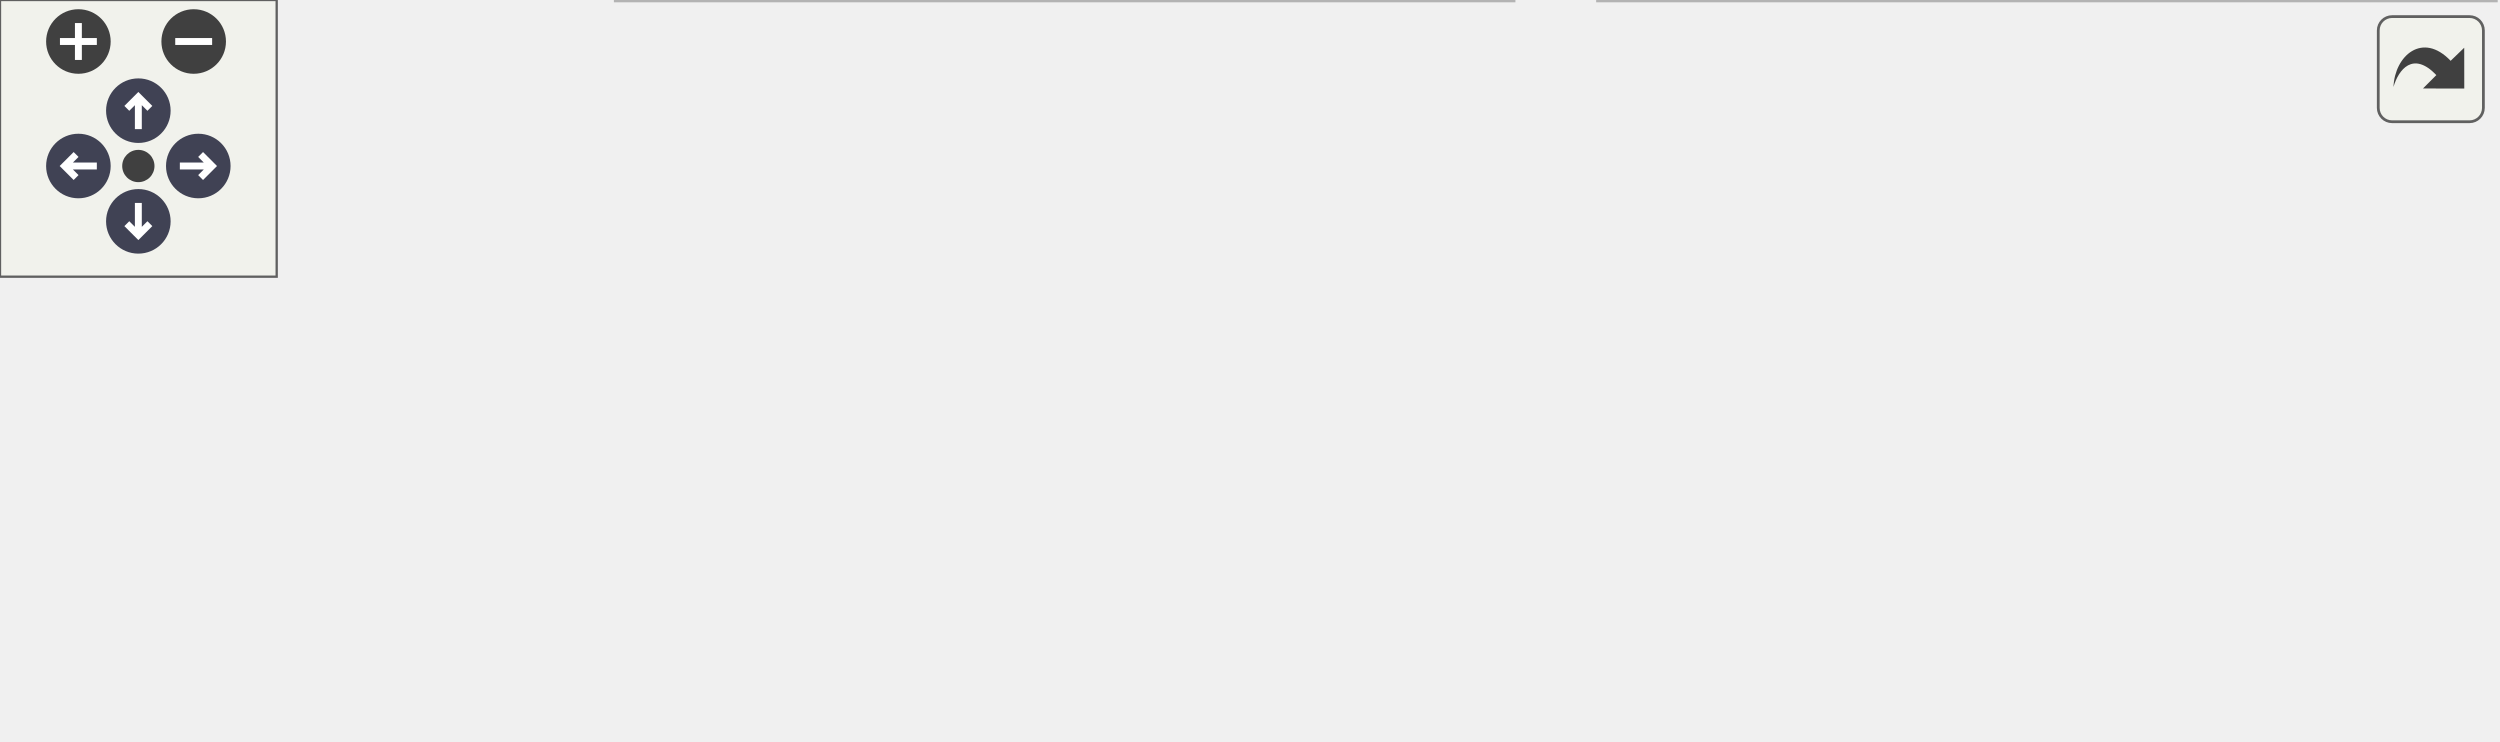
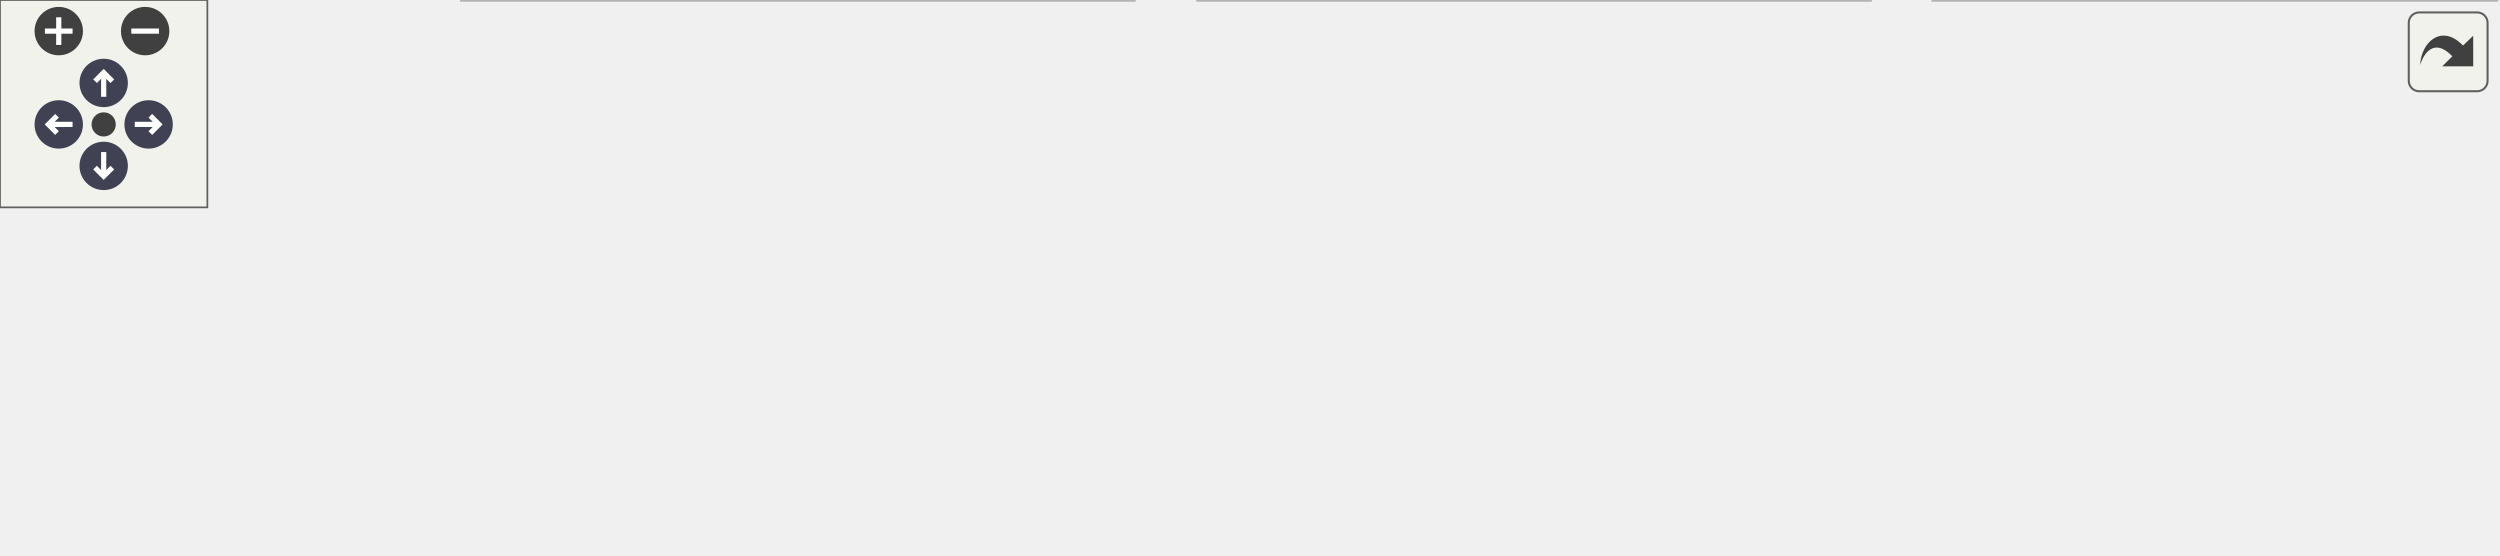
<svg xmlns="http://www.w3.org/2000/svg" xmlns:xlink="http://www.w3.org/1999/xlink" id="main" version="1.1" xml:space="preserve">
  <style type="text/css">
.node, .edge {opacity: 0.7;}
.node.selected, .edge.selected {opacity: 1;}
.edge:hover path { stroke: red; }
.edge:hover polygon { stroke: red; fill: red; }
</style>
  <defs>
    <circle id="rim" cx="0" cy="0" r="7" />
    <circle id="rim2" cx="0" cy="0" r="3.5" />
    <g id="zoomPlus">
      <use xlink:href="#rim" fill="#404040">
        <set attributeName="fill" to="#808080" begin="zoomplus.mouseover" end="zoomplus.mouseout" />
      </use>
      <path d="M-4,0h8M0,-4v8" fill="none" stroke="white" stroke-width="1.5" pointer-events="none" />
    </g>
    <g id="zoomMin">
      <use xlink:href="#rim" fill="#404040">
        <set attributeName="fill" to="#808080" begin="zoomminus.mouseover" end="zoomminus.mouseout" />
      </use>
      <path d="M-4,0h8" fill="none" stroke="white" stroke-width="1.5" pointer-events="none" />
    </g>
    <g id="arrowUp" transform="translate(30 24)">
      <use xlink:href="#rim" />
      <path pointer-events="none" fill="none" stroke="white" stroke-width="1.5" d="M0,-3.0v7 M-2.5,-0.5L0,-3.0L2.5,-0.5" />
    </g>
    <g id="arrowRight" transform="rotate(90) translate(36 -43)">
      <use xlink:href="#rim" />
      <path pointer-events="none" fill="none" stroke="white" stroke-width="1.5" d="M0,-3.0v7 M-2.5,-0.5L0,-3.0L2.5,-0.5" />
    </g>
    <g id="arrowDown" transform="rotate(180) translate(-30 -48)">
      <use xlink:href="#rim" />
      <path pointer-events="none" fill="none" stroke="white" stroke-width="1.5" d="M0,-3.0v7 M-2.5,-0.5L0,-3.0L2.5,-0.5" />
    </g>
    <g id="arrowLeft" transform="rotate(270) translate(-36 17)">
      <use xlink:href="#rim" />
      <path pointer-events="none" fill="none" stroke="white" stroke-width="1.5" d="M0,-3.0v7 M-2.5,-0.5L0,-3.0L2.5,-0.5" />
    </g>
    <g id="resetDef">
      <use xlink:href="#rim2" fill="#404040">
        <set attributeName="fill" to="#808080" begin="reset.mouseover" end="reset.mouseout" />
      </use>
    </g>
  </defs>
  <svg id="graph" class="graph">
    <g id="viewport">
      <g id="Node000001" class="node">
        <g id="a_Node000001">
          <a xlink:title=" ">
-             <polygon fill="#999999" stroke="#666666" points="312,-100 149.75,-100 149.75,-68 312,-68 312,-100" />
-             <text text-anchor="start" x="157.75" y="-86.5" font-family="Helvetica,sans-Serif" font-size="10.00">src/main/java/fr/softsf</text>
-             <text text-anchor="middle" x="230.88" y="-74.5" font-family="Helvetica,sans-Serif" font-size="10.00">/canscan/model/MeetJFields.java</text>
+             <polygon fill="#999999" stroke="#666666" points="418,-100 255.75,-100 255.75,-68 418,-68 418,-100" />
+             <text text-anchor="start" x="263.75" y="-86.5" font-family="Helvetica,sans-Serif" font-size="10.00">src/main/java/fr/softsf</text>
+             <text text-anchor="middle" x="336.88" y="-74.5" font-family="Helvetica,sans-Serif" font-size="10.00">/canscan/model/MeetJFields.java</text>
          </a>
        </g>
      </g>
      <g id="Node000002" class="node">
        <g id="a_Node000002">
          <a xlink:title=" ">
            <polygon fill="#e0e0e0" stroke="#999999" points="115.75,-26 0,-26 0,-6 115.75,-6 115.75,-26" />
            <text text-anchor="middle" x="57.88" y="-12.5" font-family="Helvetica,sans-Serif" font-size="10.00">javax.swing.JTextField</text>
          </a>
        </g>
      </g>
      <g id="edge1_Node000001_Node000002" class="edge">
        <g id="a_edge1_Node000001_Node000002">
          <a xlink:title=" ">
-             <path fill="none" stroke="#63b8ff" d="M190.31,-67.53C160.87,-56.29 121.41,-41.24 93.24,-30.49" />
-             <polygon fill="#63b8ff" stroke="#63b8ff" points="94.68,-27.29 84.09,-27 92.18,-33.83 94.68,-27.29" />
+             <path fill="none" stroke="#63b8ff" d="M271.46,-67.53C221.87,-55.79 154.68,-39.9 108.99,-29.09" />
+             <polygon fill="#63b8ff" stroke="#63b8ff" points="109.88,-25.7 99.34,-26.81 108.26,-32.52 109.88,-25.7" />
          </a>
        </g>
      </g>
      <g id="Node000003" class="node">
        <g id="a_Node000003">
          <a xlink:title=" ">
            <polygon fill="#e0e0e0" stroke="#999999" points="328.12,-32 133.62,-32 133.62,0 328.12,0 328.12,-32" />
            <text text-anchor="start" x="141.62" y="-18.5" font-family="Helvetica,sans-Serif" font-size="10.00">com.github.lgooddatepicker.components.</text>
            <text text-anchor="middle" x="230.88" y="-6.5" font-family="Helvetica,sans-Serif" font-size="10.00">DatePicker</text>
          </a>
        </g>
      </g>
      <g id="edge2_Node000001_Node000003" class="edge">
        <g id="a_edge2_Node000001_Node000003">
          <a xlink:title=" ">
-             <path fill="none" stroke="#63b8ff" d="M230.88,-67.69C230.88,-60.53 230.88,-51.79 230.88,-43.59" />
-             <polygon fill="#63b8ff" stroke="#63b8ff" points="234.38,-43.74 230.88,-33.74 227.38,-43.74 234.38,-43.74" />
+             <path fill="none" stroke="#63b8ff" d="M312.02,-67.53C298.07,-58.84 280.45,-47.86 265.19,-38.37" />
+             <polygon fill="#63b8ff" stroke="#63b8ff" points="267.2,-35.49 256.86,-33.18 263.5,-41.43 267.2,-35.49" />
          </a>
        </g>
      </g>
      <g id="Node000004" class="node">
        <g id="a_Node000004">
          <a xlink:title=" ">
            <polygon fill="#e0e0e0" stroke="#999999" points="541.12,-32 346.62,-32 346.62,0 541.12,0 541.12,-32" />
            <text text-anchor="start" x="354.62" y="-18.5" font-family="Helvetica,sans-Serif" font-size="10.00">com.github.lgooddatepicker.components.</text>
            <text text-anchor="middle" x="443.88" y="-6.5" font-family="Helvetica,sans-Serif" font-size="10.00">TimePicker</text>
          </a>
        </g>
      </g>
      <g id="edge3_Node000001_Node000004" class="edge">
        <g id="a_edge3_Node000001_Node000004">
          <a xlink:title=" ">
-             <path fill="none" stroke="#63b8ff" d="M280.81,-67.53C311.42,-58.04 350.79,-45.84 383.19,-35.81" />
-             <polygon fill="#63b8ff" stroke="#63b8ff" points="383.92,-39.24 392.43,-32.94 381.85,-32.56 383.92,-39.24" />
+             <path fill="none" stroke="#63b8ff" d="M361.96,-67.53C376.05,-58.84 393.84,-47.86 409.23,-38.37" />
+             <polygon fill="#63b8ff" stroke="#63b8ff" points="410.98,-41.4 417.66,-33.17 407.31,-35.44 410.98,-41.4" />
+           </a>
+         </g>
+       </g>
+       <g id="Node000005" class="node">
+         <g id="a_Node000005">
+           <a xlink:title=" ">
+             <polygon fill="#e0e0e0" stroke="#999999" points="722.38,-32 559.38,-32 559.38,0 722.38,0 722.38,-32" />
+             <text text-anchor="start" x="567.38" y="-18.5" font-family="Helvetica,sans-Serif" font-size="10.00">edu.umd.cs.findbugs.annotations.</text>
+             <text text-anchor="middle" x="640.88" y="-6.5" font-family="Helvetica,sans-Serif" font-size="10.00">SuppressFBWarnings</text>
+           </a>
+         </g>
+       </g>
+       <g id="edge4_Node000001_Node000005" class="edge">
+         <g id="a_edge4_Node000001_Node000005">
+           <a xlink:title=" ">
+             <path fill="none" stroke="#63b8ff" d="M408.15,-67.53C453.15,-57.76 511.46,-45.1 558.45,-34.89" />
+             <polygon fill="#63b8ff" stroke="#63b8ff" points="559.01,-38.35 568.04,-32.81 557.53,-31.51 559.01,-38.35" />
          </a>
        </g>
      </g>
    </g>
  </svg>
  <g id="navigator" transform="translate(0 0)" fill="#404254">
    <rect fill="#f2f5e9" fill-opacity="0.5" stroke="#606060" stroke-width=".5" x="0" y="0" width="60" height="60" />
    <use id="zoomplus" xlink:href="#zoomPlus" x="17" y="9" />
    <use id="zoomminus" xlink:href="#zoomMin" x="42" y="9" />
    <use id="reset" xlink:href="#resetDef" x="30" y="36" />
    <use id="arrowup" xlink:href="#arrowUp" x="0" y="0" />
    <use id="arrowright" xlink:href="#arrowRight" x="0" y="0" />
    <use id="arrowdown" xlink:href="#arrowDown" x="0" y="0" />
    <use id="arrowleft" xlink:href="#arrowLeft" x="0" y="0" />
  </g>
  <svg viewBox="0 0 15 15" width="100%" height="30px" preserveAspectRatio="xMaxYMin meet">
    <g id="arrow_out" transform="scale(0.3 0.3)">
      <a xlink:href="_meet_j_fields_8java__incl_org.svg" target="_base">
        <rect id="button" ry="5" rx="5" y="6" x="6" height="38" width="38" fill="#f2f5e9" fill-opacity="0.5" stroke="#606060" stroke-width="1.0" />
        <path id="arrow" d="M 11.5,31.437 C 11.94,20.098 22.043,11.323 32.159,21.979 L 37.069,17.246 C 37.069,17.246 37.088,32 37.088,32 L 22.16,31.978 C 22.16,31.978 26.998,27.14 26.998,27.14 C 18.529,18.264 13.292,25.23 11.5,31.437 z" style="fill:#404040;" />
      </a>
    </g>
  </svg>
  <style type="text/css">

[data-mouse-over-selected='false'] { opacity: 0.7; }
[data-mouse-over-selected='true']  { opacity: 1.0; }

</style>
</svg>
